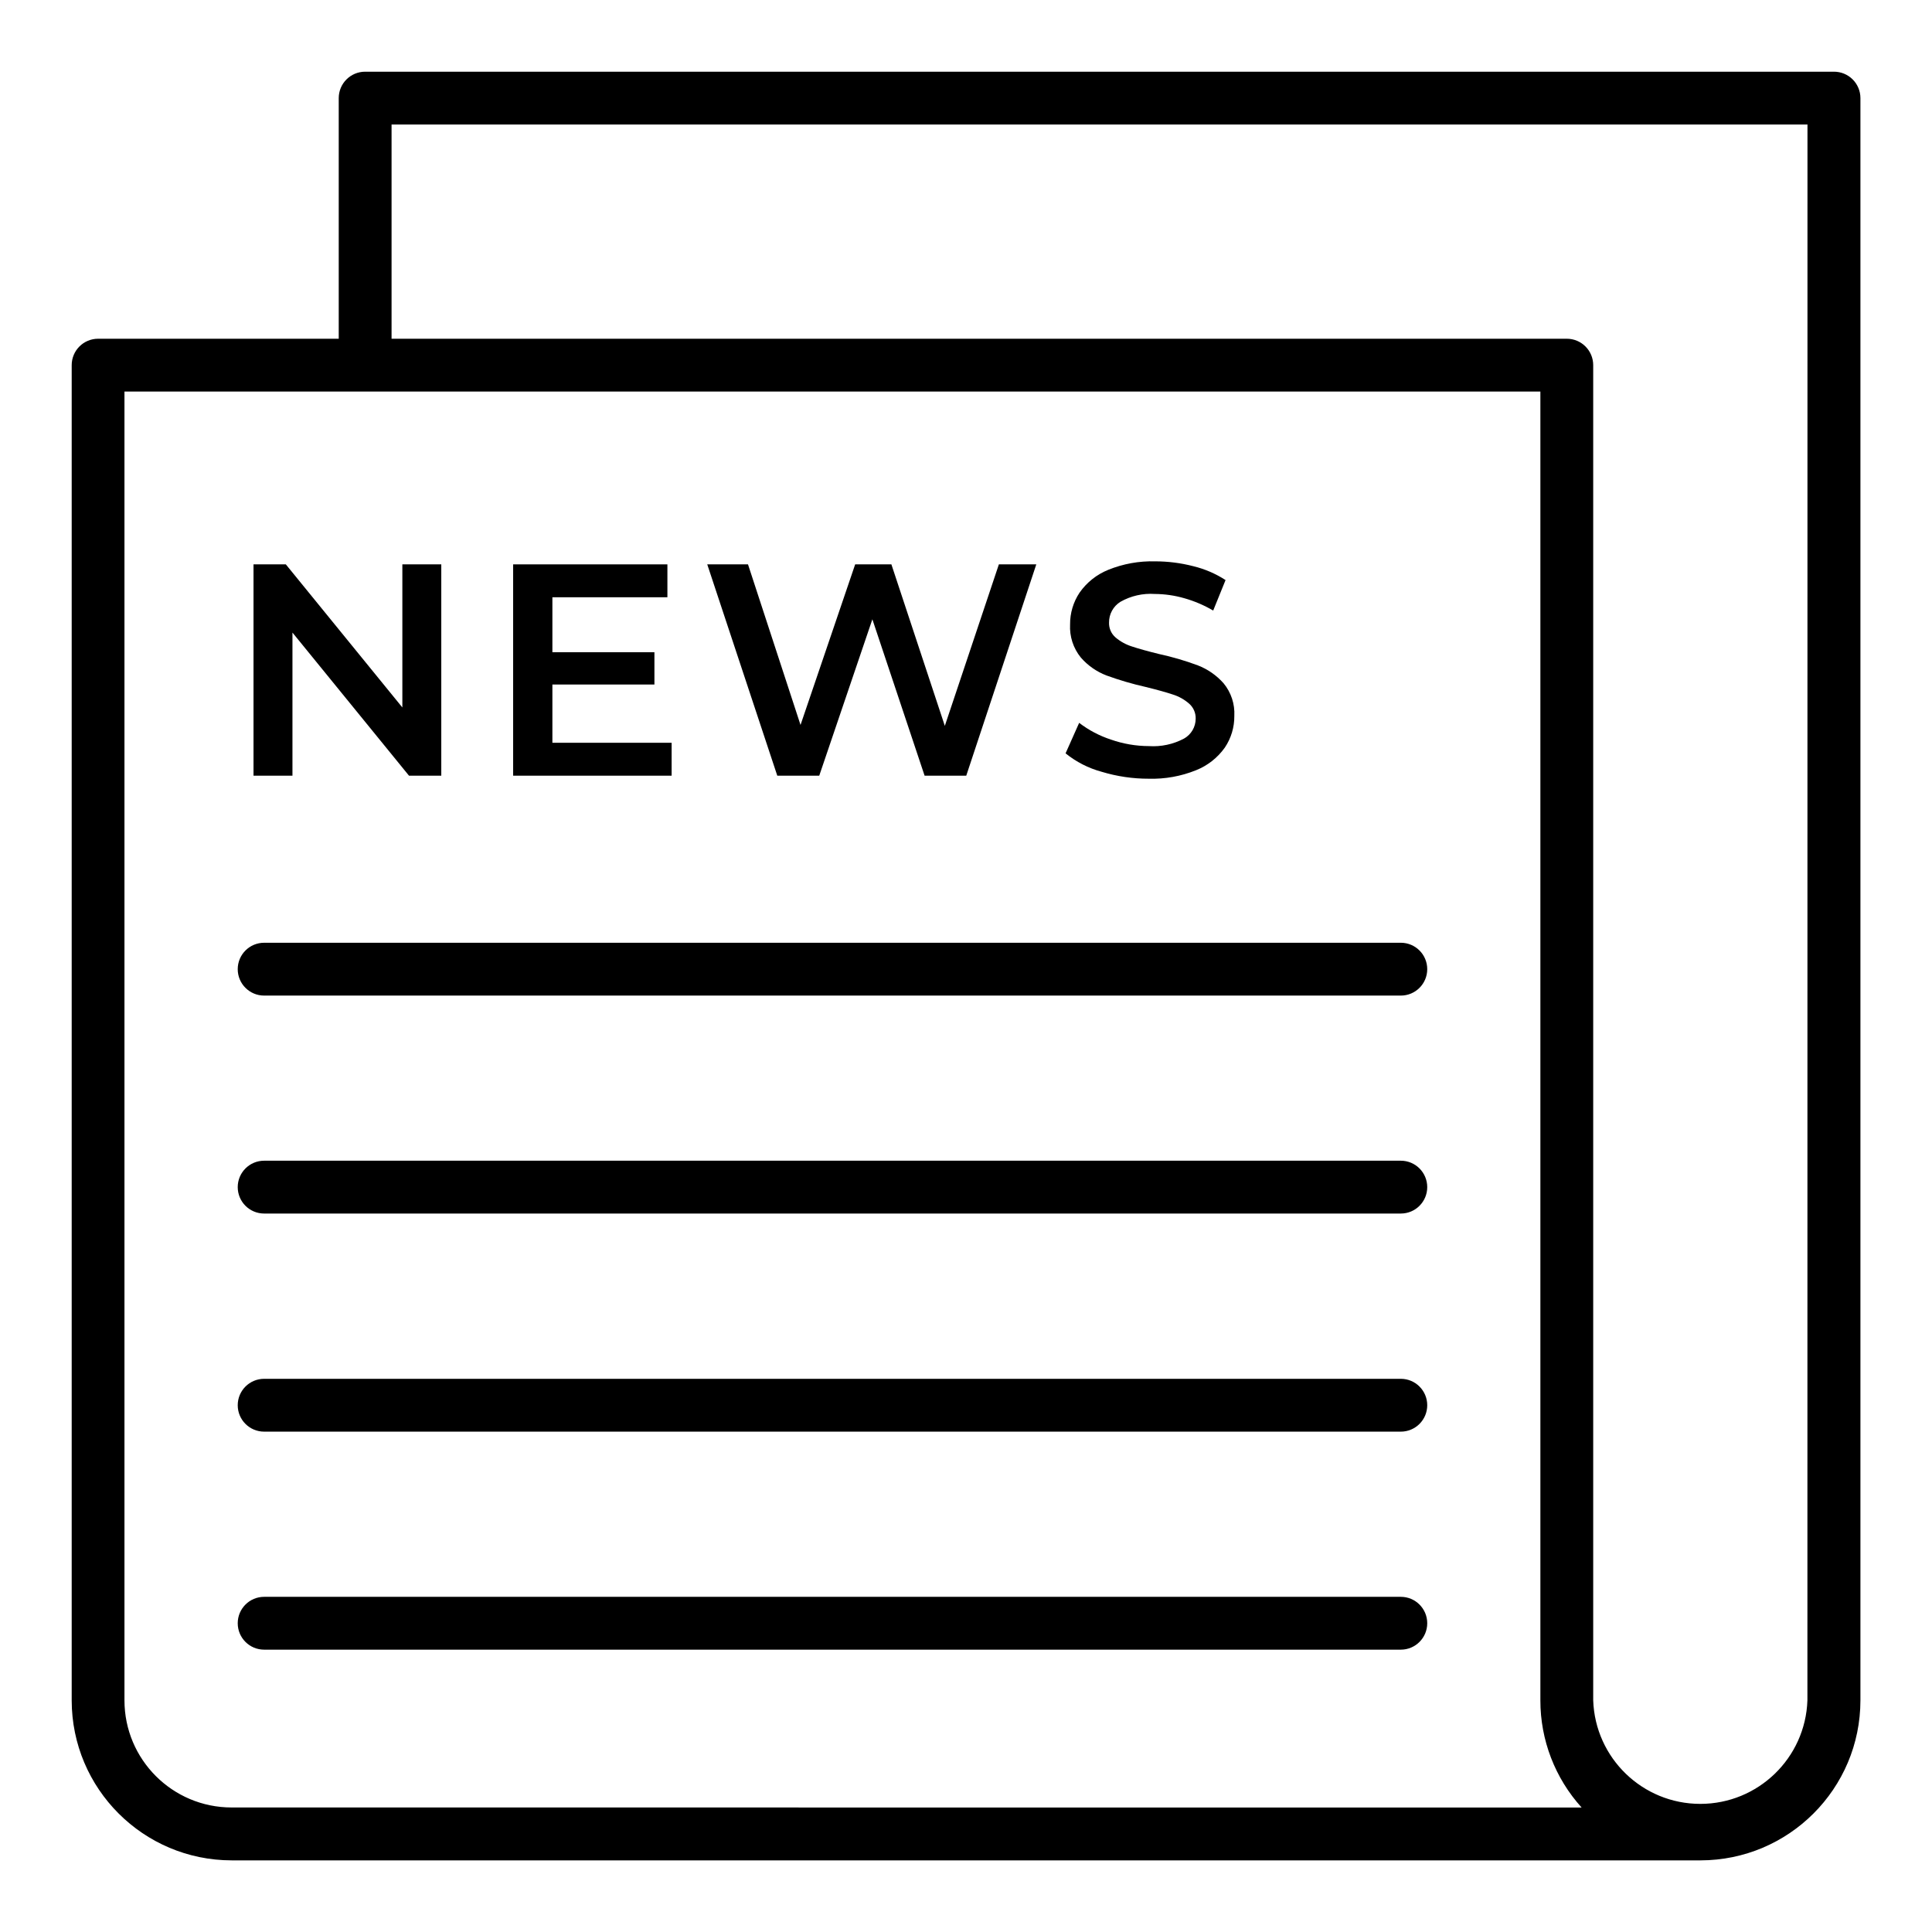
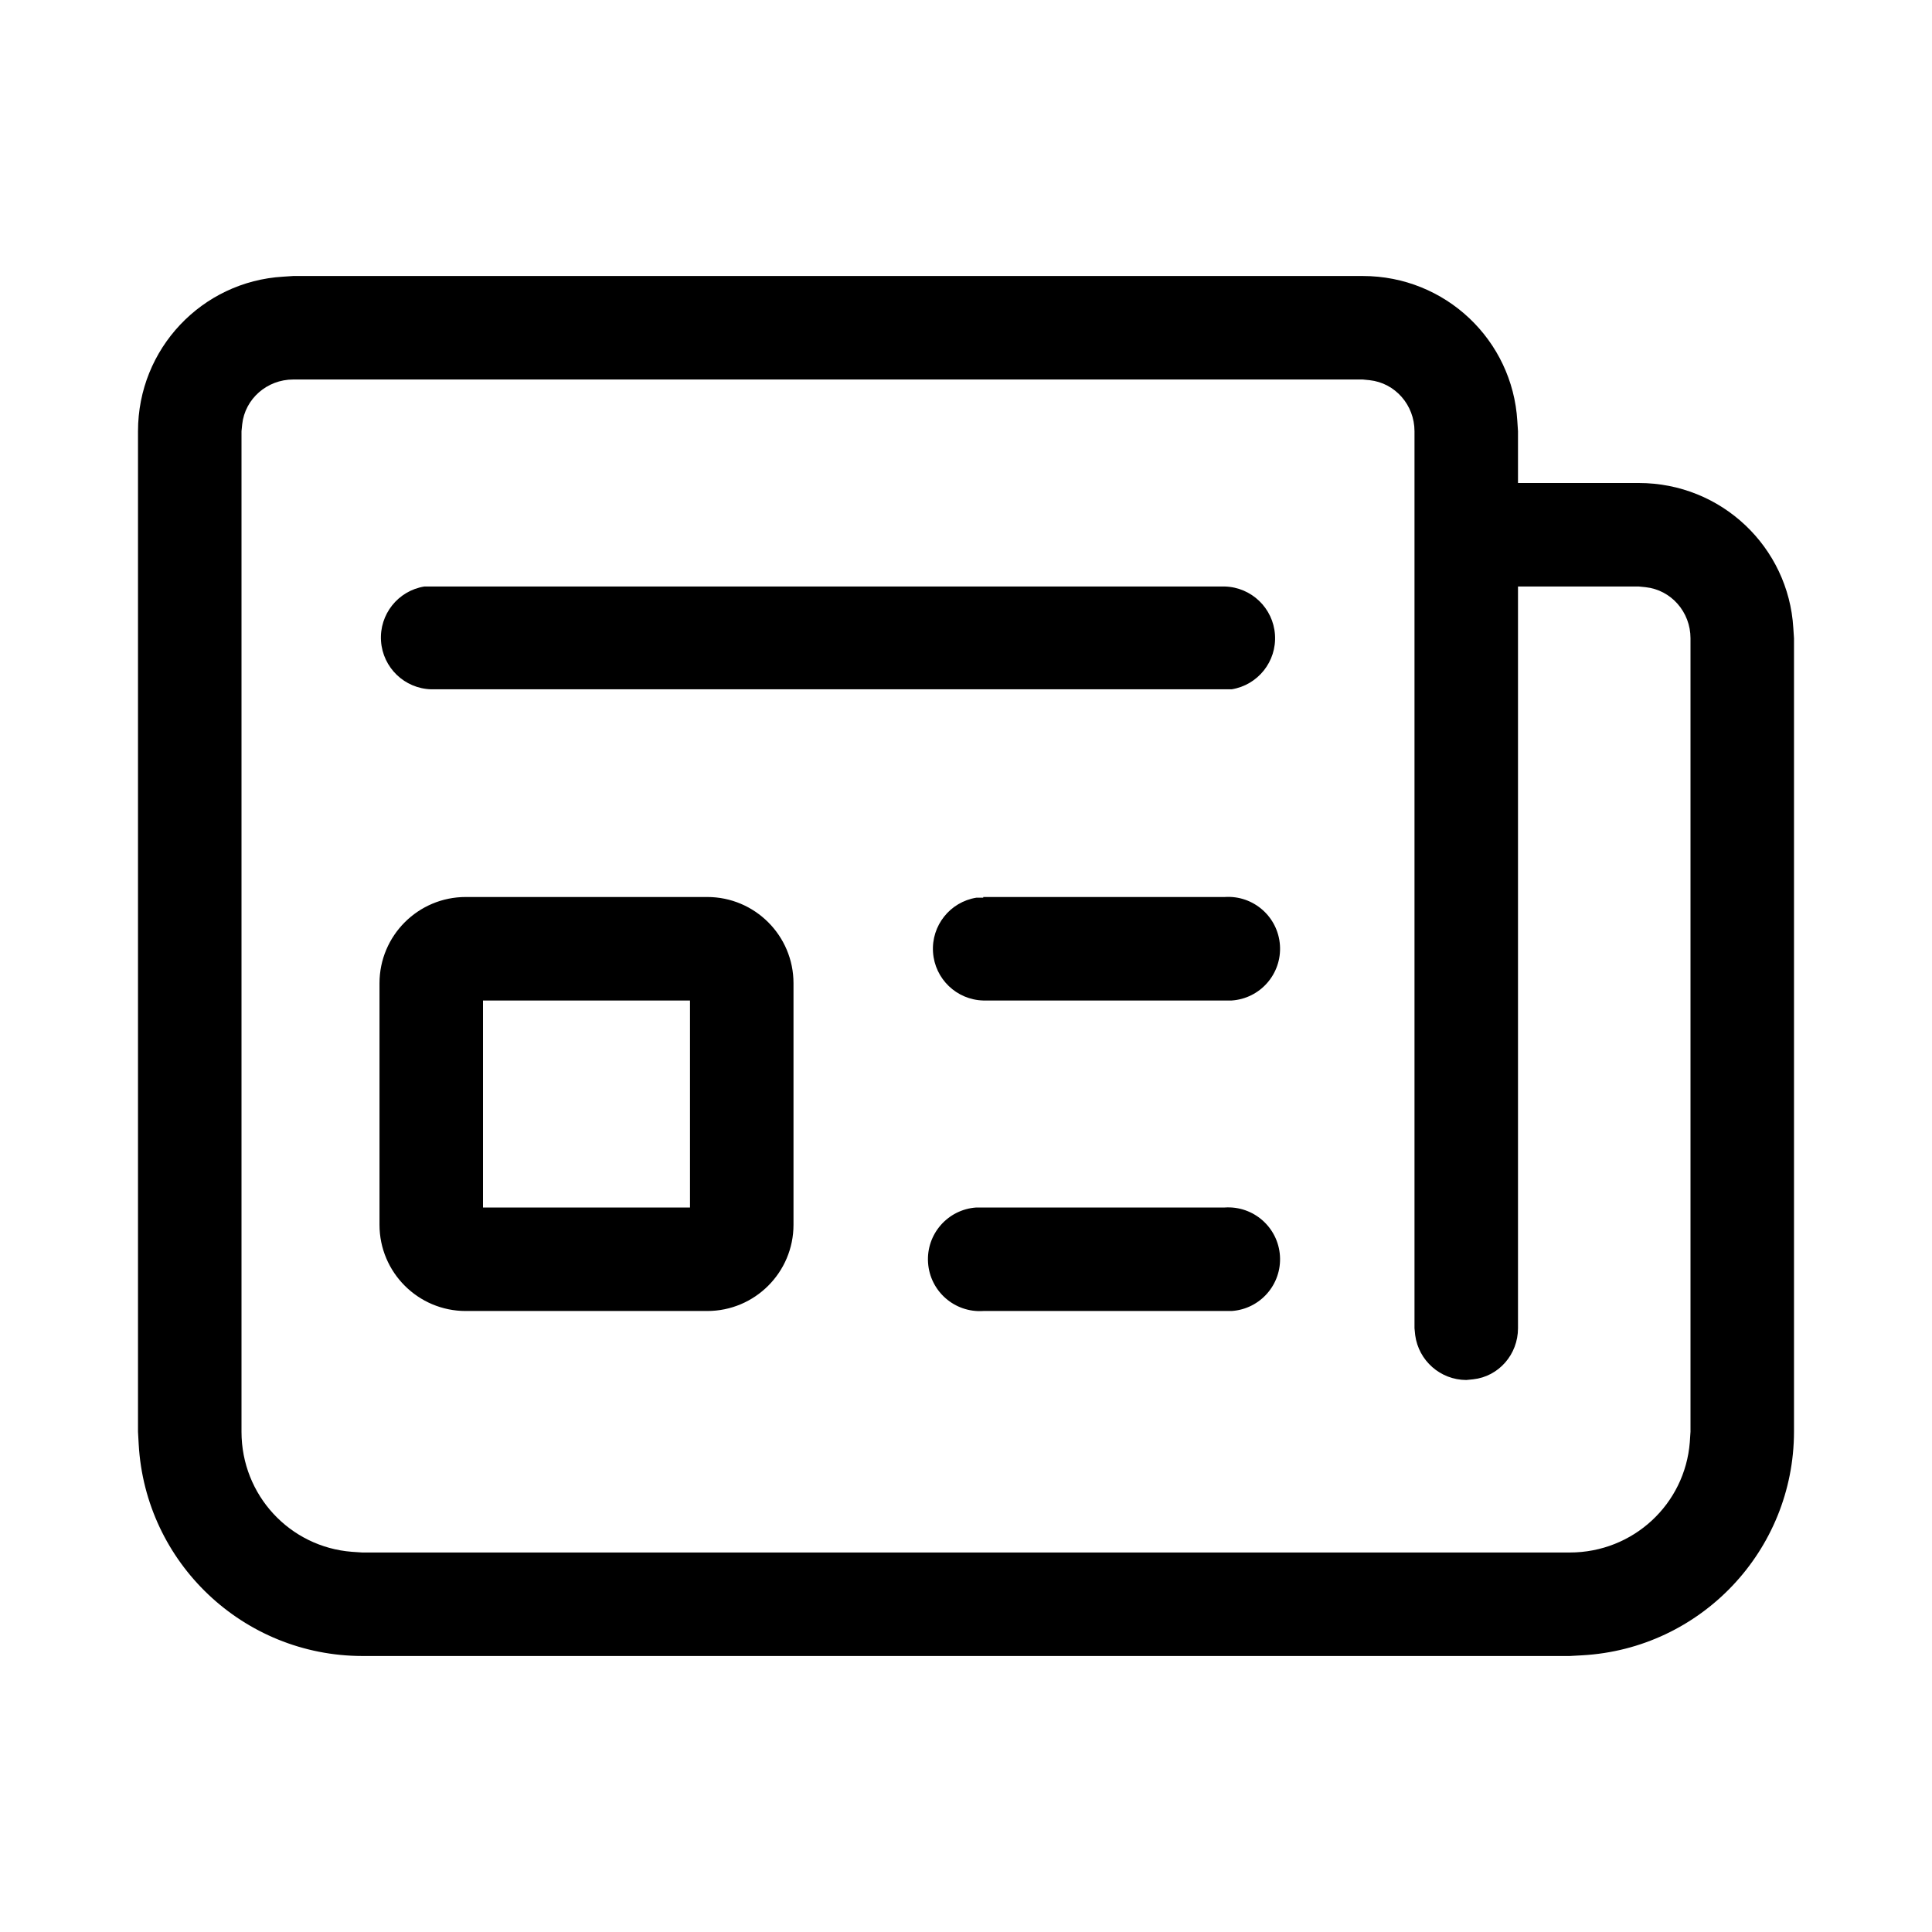
- <svg xmlns="http://www.w3.org/2000/svg" id="Layer_1" data-name="Layer 1" viewBox="0 0 128 128" height="30" width="30">
-   <path d="M121.5,4.75H24.192a1.75,1.75,0,0,0-1.75,1.75V22.442H6.5a1.75,1.75,0,0,0-1.75,1.75v88.462a10.608,10.608,0,0,0,10.6,10.6h97.308a10.607,10.607,0,0,0,10.6-10.6V6.5A1.75,1.75,0,0,0,121.5,4.75Zm-106.154,115a7.1,7.1,0,0,1-7.1-7.1V25.942h93.808v86.712a10.554,10.554,0,0,0,2.733,7.1Zm104.4-7.1a7.1,7.1,0,0,1-14.192,0V24.192a1.75,1.75,0,0,0-1.75-1.75H25.942V8.25H119.75Z" />
-   <polygon points="19.376 41.91 27.097 51.391 29.236 51.391 29.236 37.391 26.657 37.391 26.657 46.871 18.937 37.391 16.796 37.391 16.796 51.391 19.376 51.391 19.376 41.91" />
-   <polygon points="44.497 49.211 36.597 49.211 36.597 45.351 43.357 45.351 43.357 43.211 36.597 43.211 36.597 39.57 44.217 39.57 44.217 37.391 33.997 37.391 33.997 51.391 44.497 51.391 44.497 49.211" />
-   <polygon points="54.277 51.391 57.797 41.03 61.257 51.391 64.017 51.391 68.657 37.391 66.178 37.391 62.597 48.091 59.057 37.391 56.657 37.391 53.037 48.03 49.557 37.391 46.857 37.391 51.497 51.391 54.277 51.391" />
-   <path d="M78.447,48.931a4.342,4.342,0,0,1-2.33.5,7.684,7.684,0,0,1-2.51-.43,7.11,7.11,0,0,1-2.11-1.11l-.9,2.02a6.506,6.506,0,0,0,2.39,1.221,10.681,10.681,0,0,0,3.13.46,7.777,7.777,0,0,0,3.12-.561,4.281,4.281,0,0,0,1.91-1.5,3.686,3.686,0,0,0,.63-2.1,3.136,3.136,0,0,0-.71-2.16,4.381,4.381,0,0,0-1.71-1.189,18.731,18.731,0,0,0-2.56-.75q-1.141-.28-1.8-.5a3.119,3.119,0,0,1-1.09-.6,1.245,1.245,0,0,1-.43-.979,1.6,1.6,0,0,1,.75-1.38,4.051,4.051,0,0,1,2.29-.521,7.185,7.185,0,0,1,1.939.28,8.124,8.124,0,0,1,1.921.819l.819-2.02a6.944,6.944,0,0,0-2.14-.92,10.071,10.071,0,0,0-2.521-.32,7.7,7.7,0,0,0-3.109.561,4.265,4.265,0,0,0-1.9,1.51,3.738,3.738,0,0,0-.63,2.11,3.2,3.2,0,0,0,.71,2.189,4.27,4.27,0,0,0,1.7,1.19,21.006,21.006,0,0,0,2.59.76q1.14.28,1.8.5a3,3,0,0,1,1.09.61,1.276,1.276,0,0,1,.431.989A1.514,1.514,0,0,1,78.447,48.931Z" />
-   <path d="M92.808,62.46H17.5a1.75,1.75,0,0,0,0,3.5H92.808a1.75,1.75,0,0,0,0-3.5Z" />
-   <path d="M92.808,76.9H17.5a1.75,1.75,0,0,0,0,3.5H92.808a1.75,1.75,0,0,0,0-3.5Z" />
-   <path d="M92.808,105.794H17.5a1.75,1.75,0,0,0,0,3.5H92.808a1.75,1.75,0,0,0,0-3.5Z" />
-   <path d="M92.808,91.35H17.5a1.75,1.75,0,0,0,0,3.5H92.808a1.75,1.75,0,0,0,0-3.5Z" />
+ <svg xmlns="http://www.w3.org/2000/svg" width="28" height="28" viewBox="0 0 28 28">
+   <path d="M22.75 24H5.25a3.25 3.25 0 0 1-3.24-3.07L2 20.75V6.25c0-1.2.93-2.17 2.1-2.24L4.25 4h15.5c1.2 0 2.17.93 2.24 2.1l.01.15V7h1.75c1.2 0 2.17.93 2.24 2.1l.01.15v11.5a3.25 3.25 0 0 1-3.07 3.24l-.18.01H5.25h17.5Zm-17.5-1.5h17.5c.92 0 1.67-.7 1.74-1.6l.01-.15V9.25c0-.38-.28-.7-.65-.74l-.1-.01H22v10.75c0 .38-.28.7-.65.74l-.1.01a.75.75 0 0 1-.74-.65l-.01-.1v-13c0-.38-.28-.7-.65-.74l-.1-.01H4.25c-.38 0-.7.28-.74.65l-.01.1v14.5c0 .92.7 1.67 1.6 1.74l.15.01h17.5-17.5Zm5-9.5c.69 0 1.25.56 1.25 1.25v3.5c0 .69-.56 1.25-1.25 1.25h-3.5c-.69 0-1.25-.56-1.25-1.25v-3.5c0-.69.56-1.25 1.25-1.25h3.5Zm4 4.5h3.5a.75.75 0 0 1 .1 1.5h-3.6a.75.75 0 0 1-.1-1.5h3.6-3.5Zm-4.25-3H7v3h3v-3Zm4.25-1.5h3.5a.75.75 0 0 1 .1 1.5h-3.6a.75.75 0 0 1-.1-1.49h3.6-3.5Zm-8-4.5h11.5a.75.75 0 0 1 .1 1.49H6.25a.75.75 0 0 1-.1-1.49h11.6-11.5Z" />
</svg>
